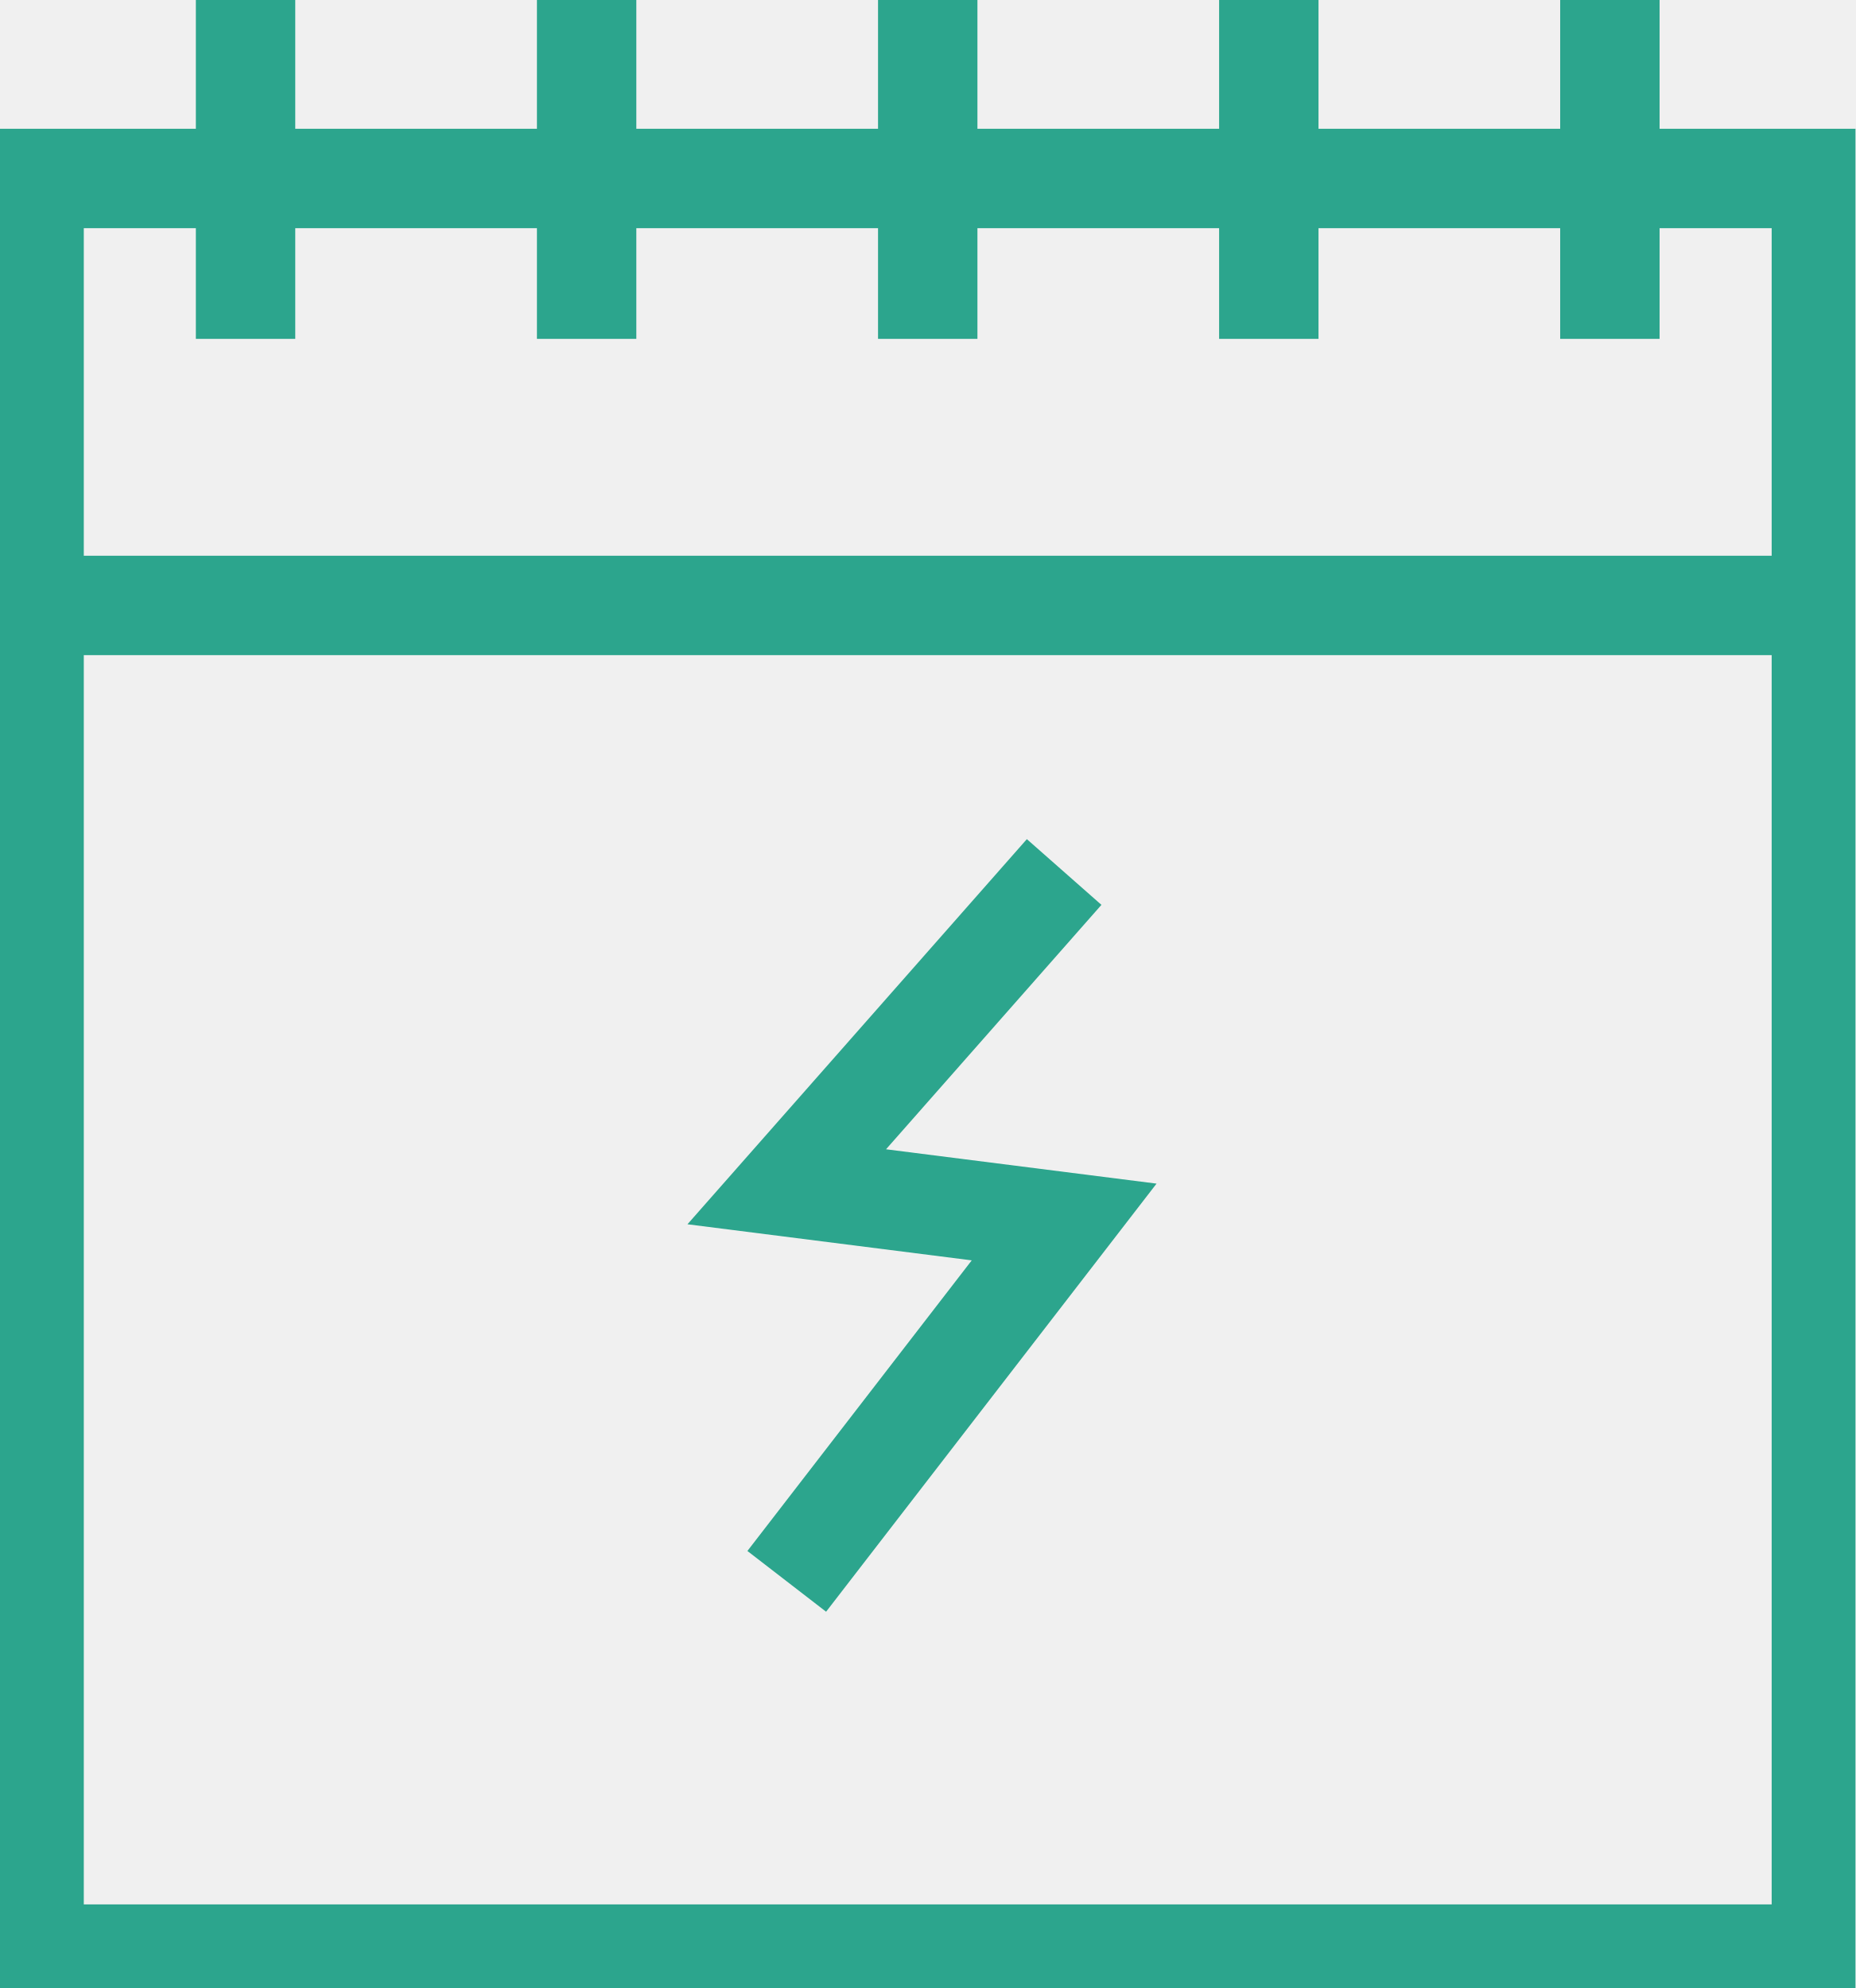
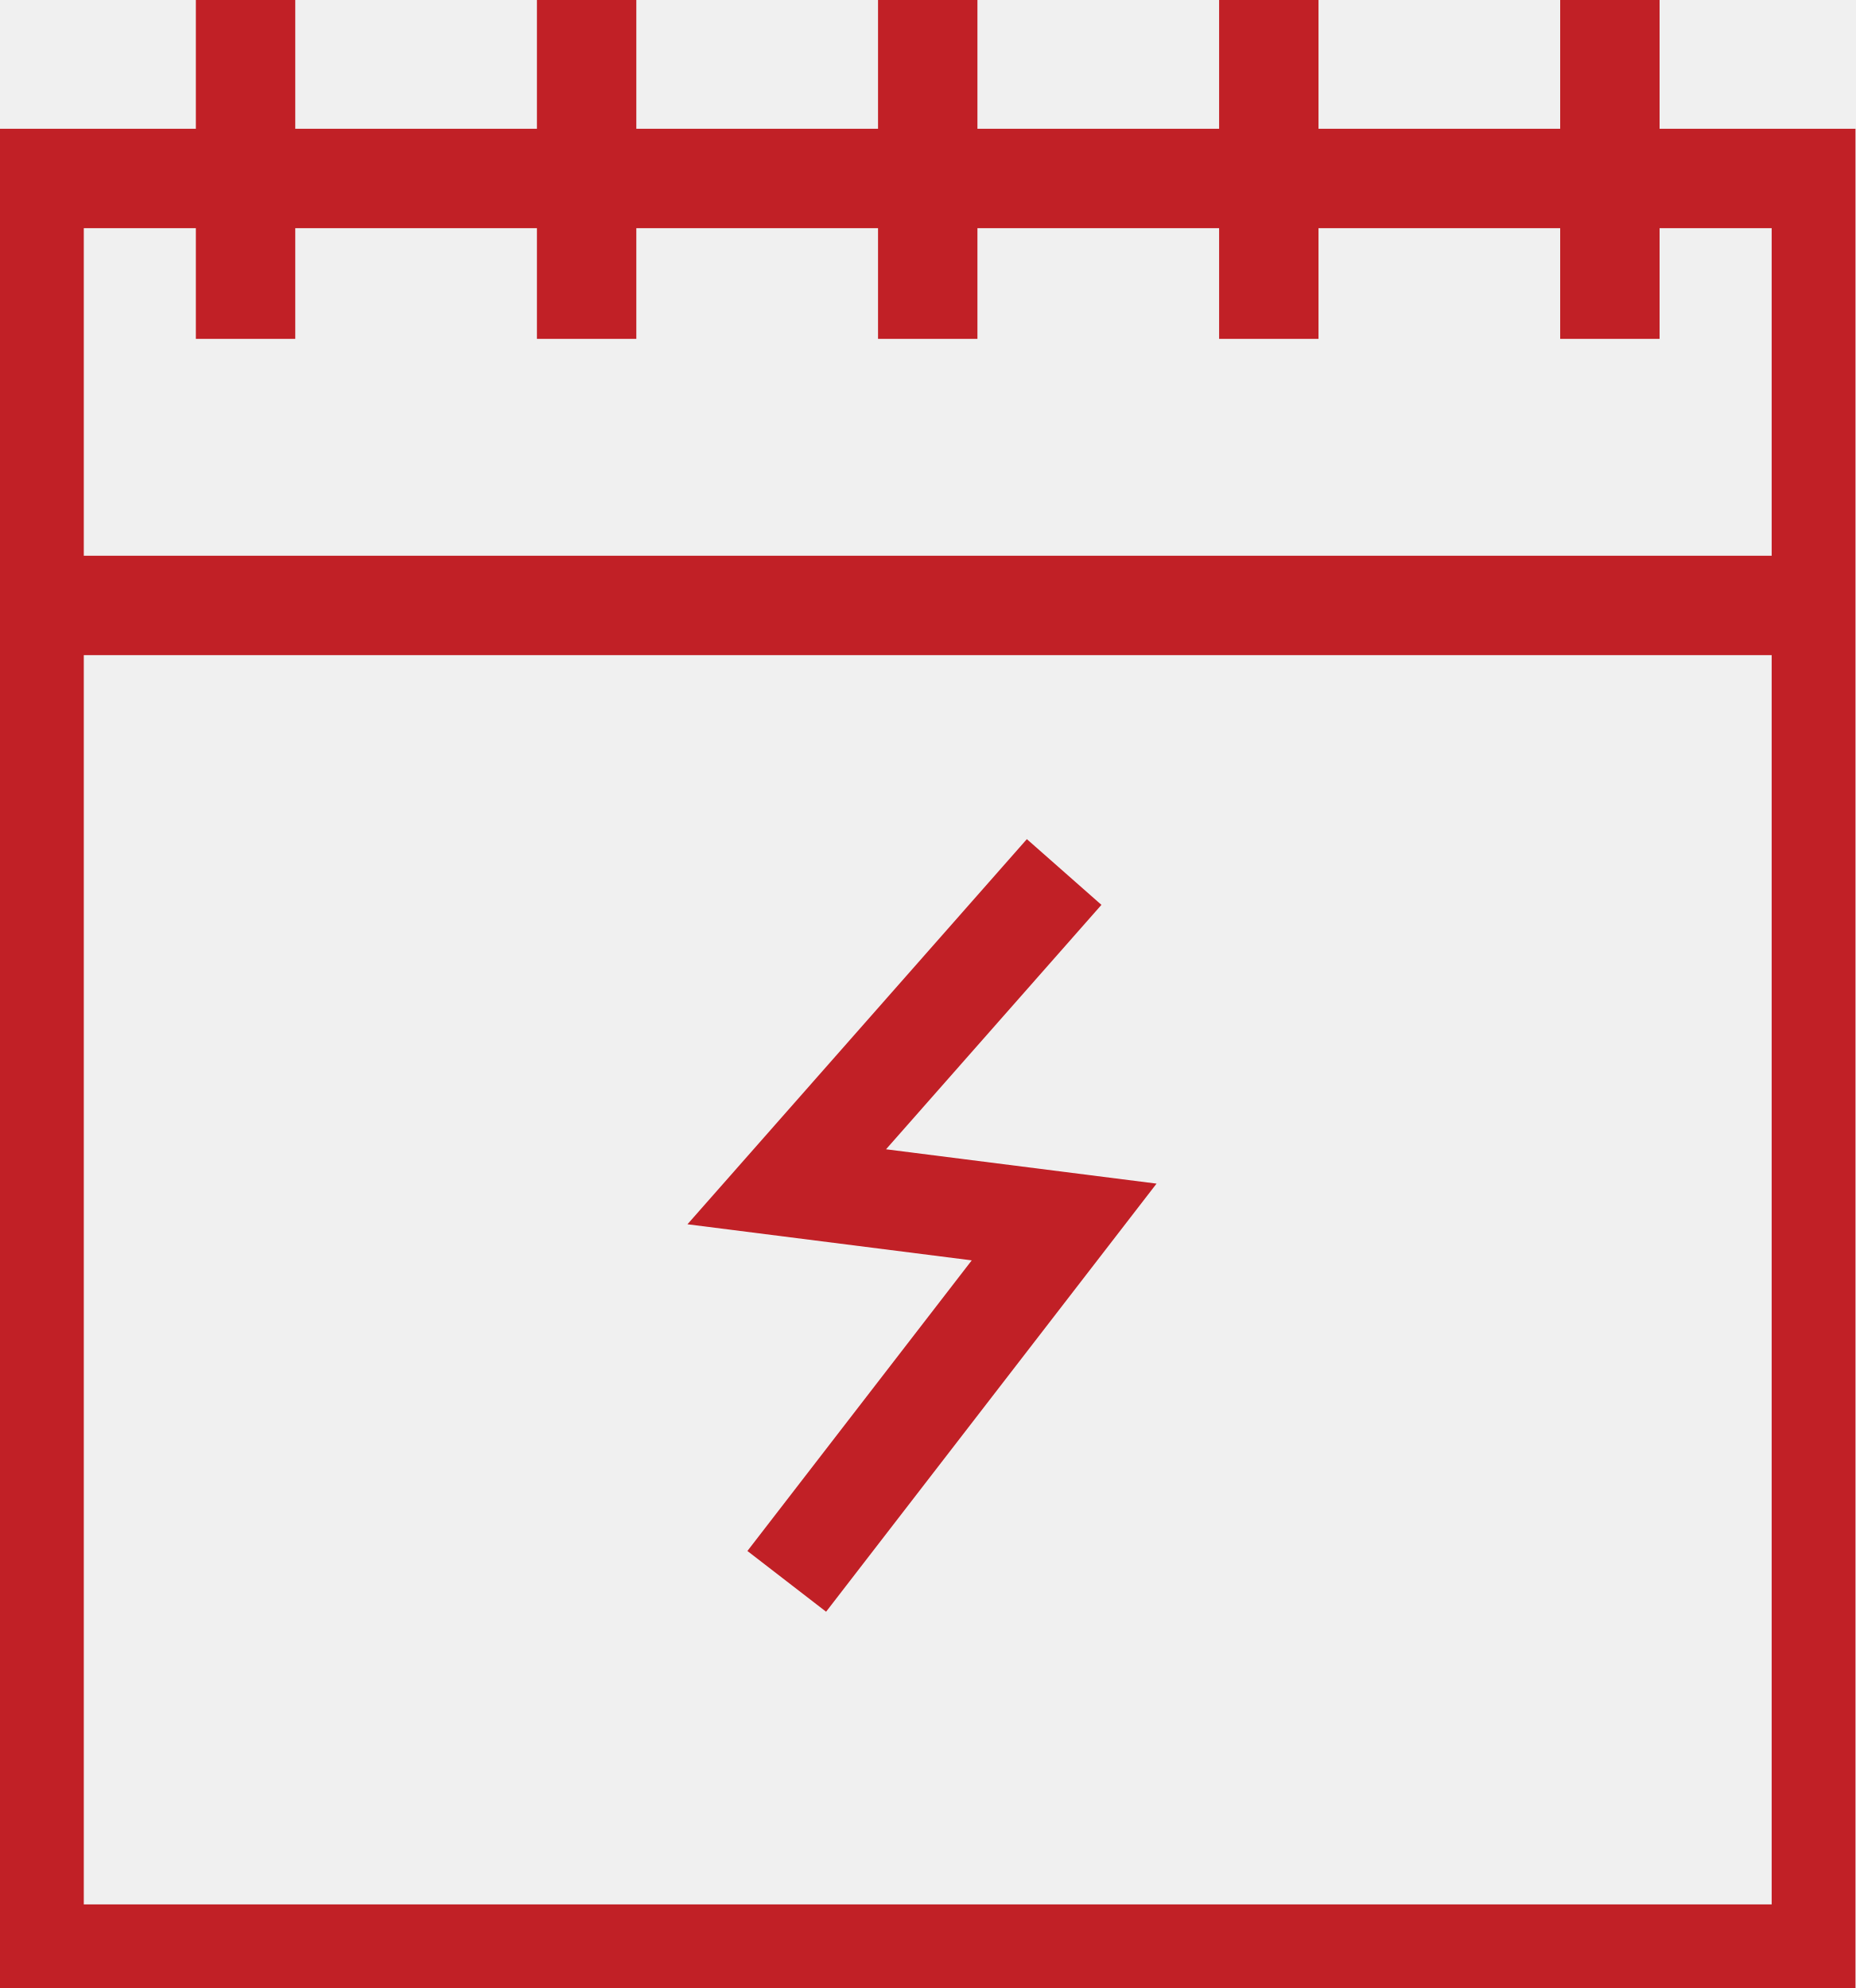
<svg xmlns="http://www.w3.org/2000/svg" width="56" height="60" viewBox="0 0 56 60" fill="none">
  <g clip-path="url(#clip0_44_145)">
-     <path d="M54.971 5.386H1.029V58.977H54.971V5.386Z" stroke="#2CA58D" stroke-width="3" />
-     <path d="M7.411 0V10.227M17.705 0V10.227M28 0V10.227M38.294 0V10.227M48.588 0V10.227M1.372 18.273H54.49M32.117 26.318L23.745 35.818L32.117 36.881L23.745 47.727" stroke="#2CA58D" stroke-width="3" />
+     <path d="M54.971 5.386H1.029V58.977H54.971V5.386Z" stroke="#C12026" stroke-width="3" />
+     <path d="M7.411 0V10.227M17.705 0V10.227M28 0V10.227M38.294 0V10.227M48.588 0V10.227M1.372 18.273H54.49M32.117 26.318L23.745 35.818L32.117 36.881L23.745 47.727" stroke="#C12026" stroke-width="3" />
  </g>
  <defs>
    <clipPath id="clip0_44_145">
      <rect width="56" height="60" fill="white" />
    </clipPath>
  </defs>
</svg>
